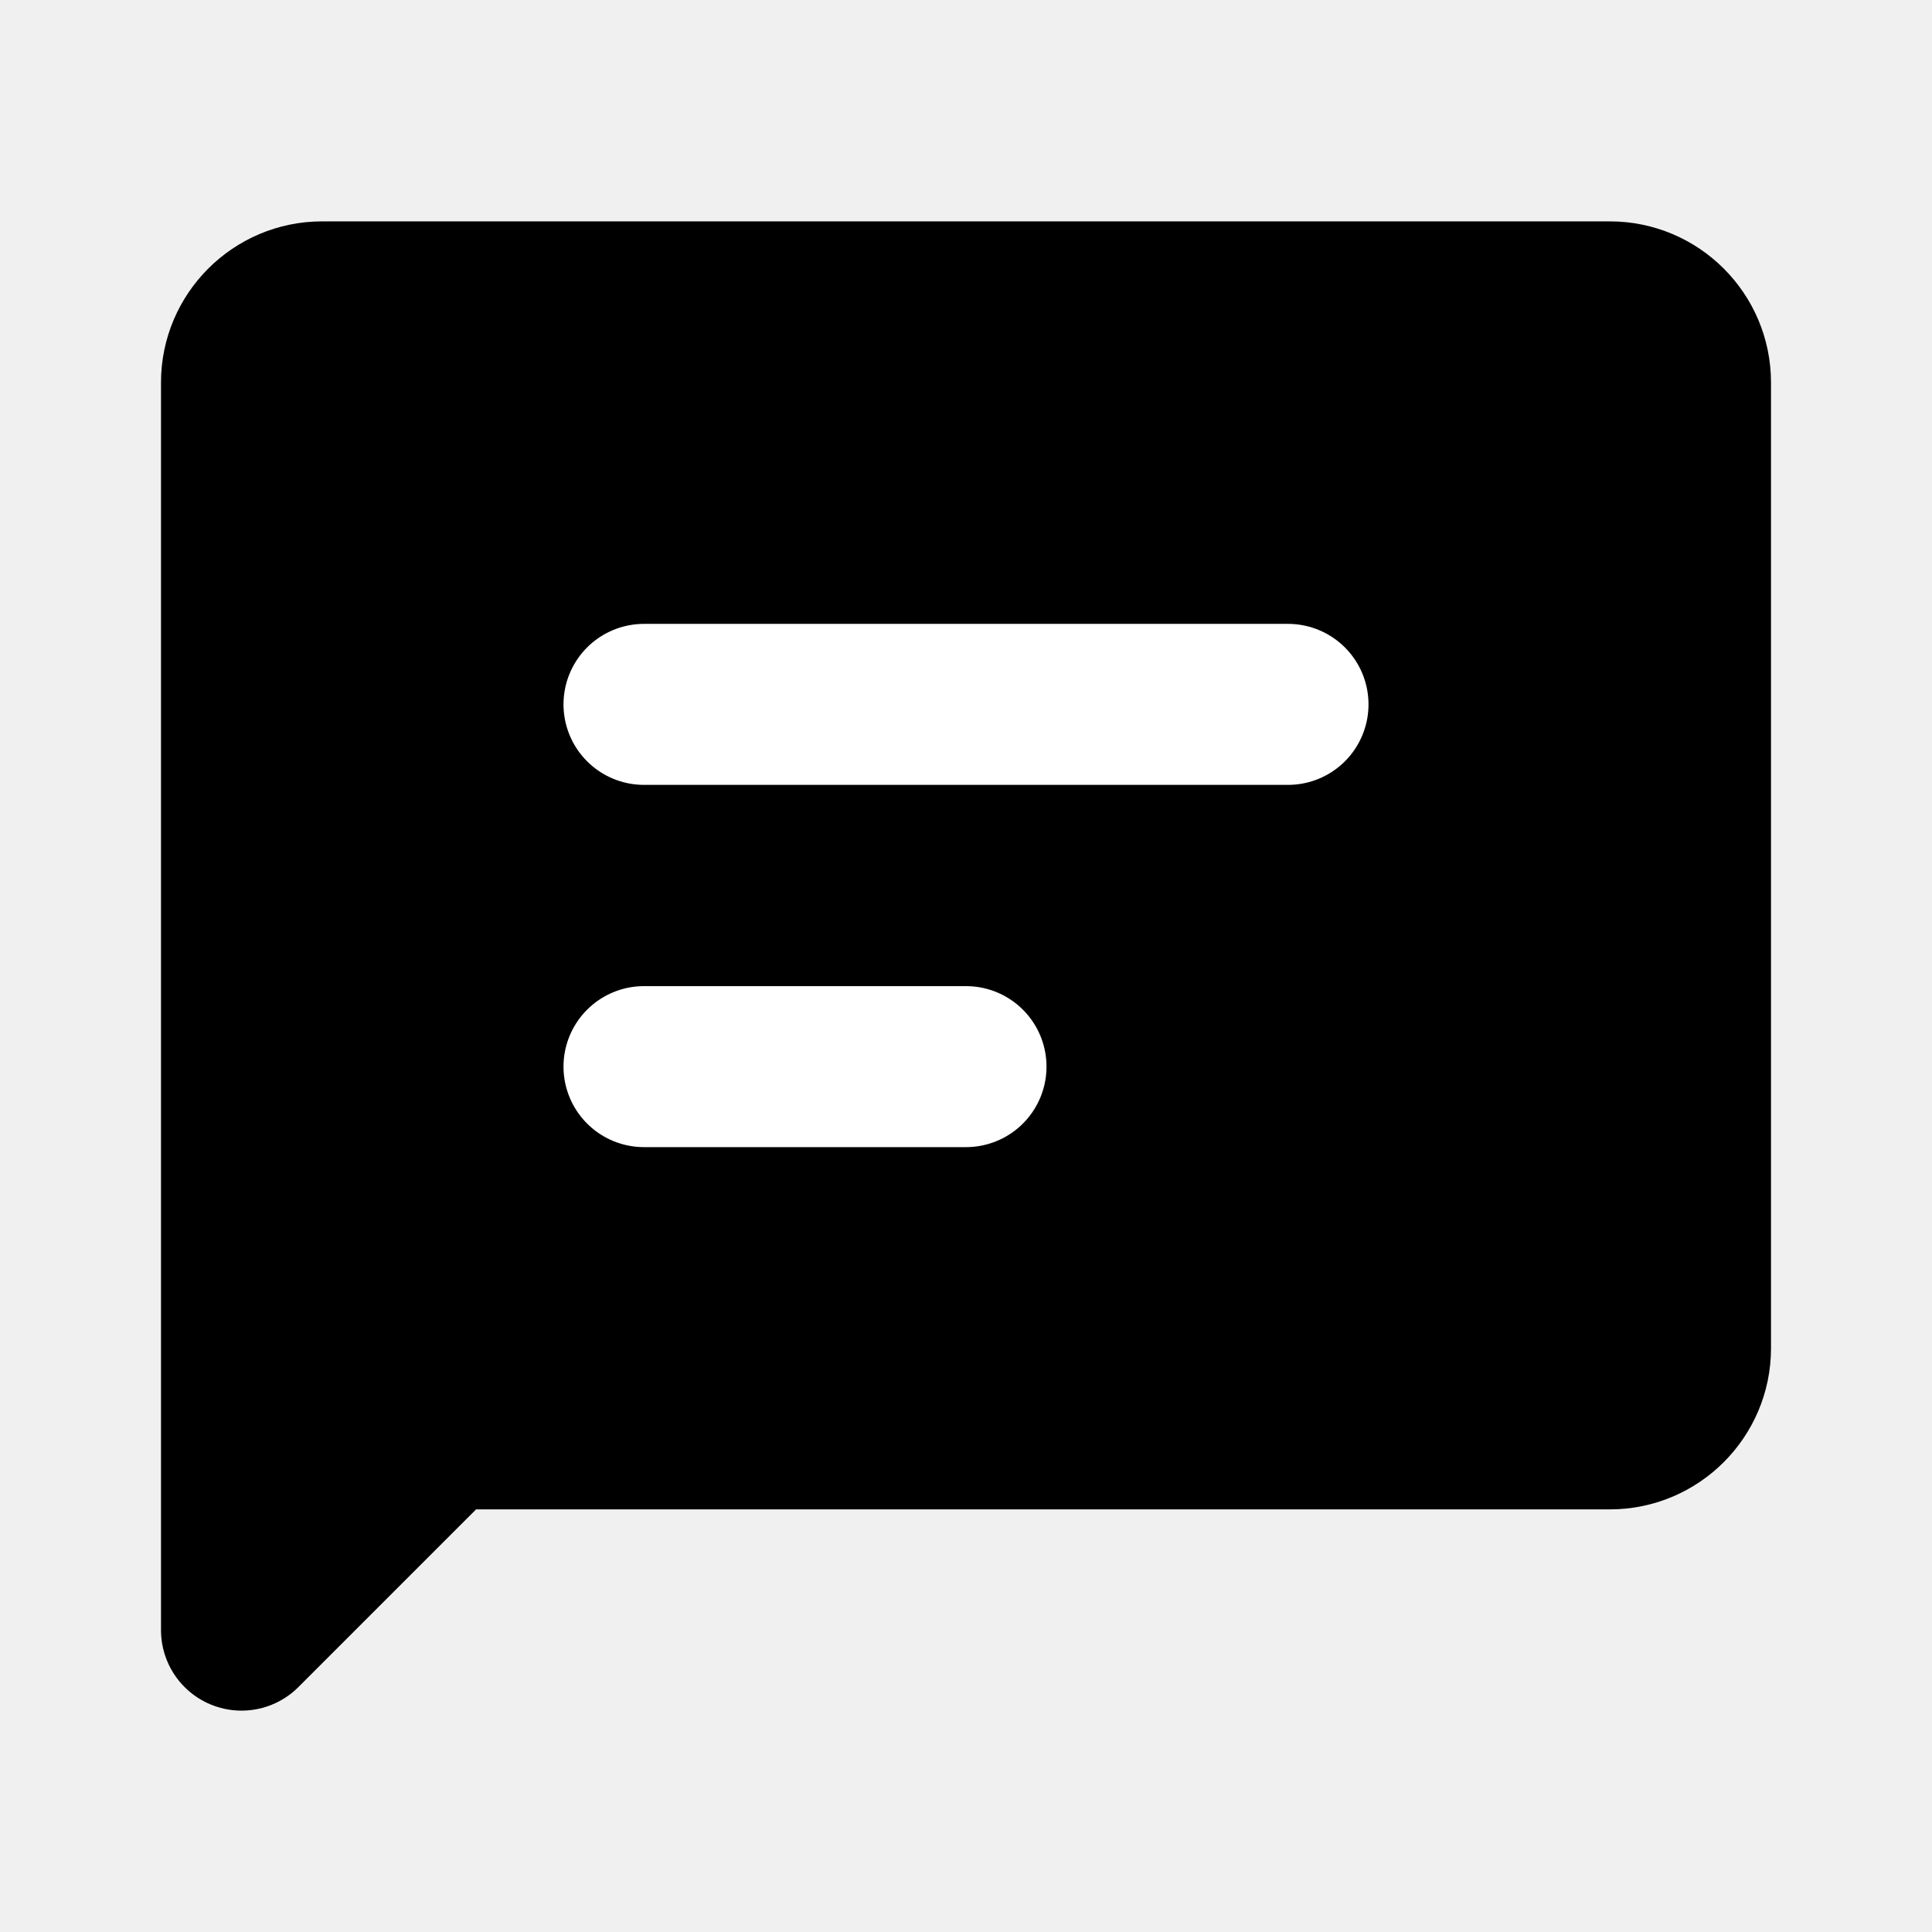
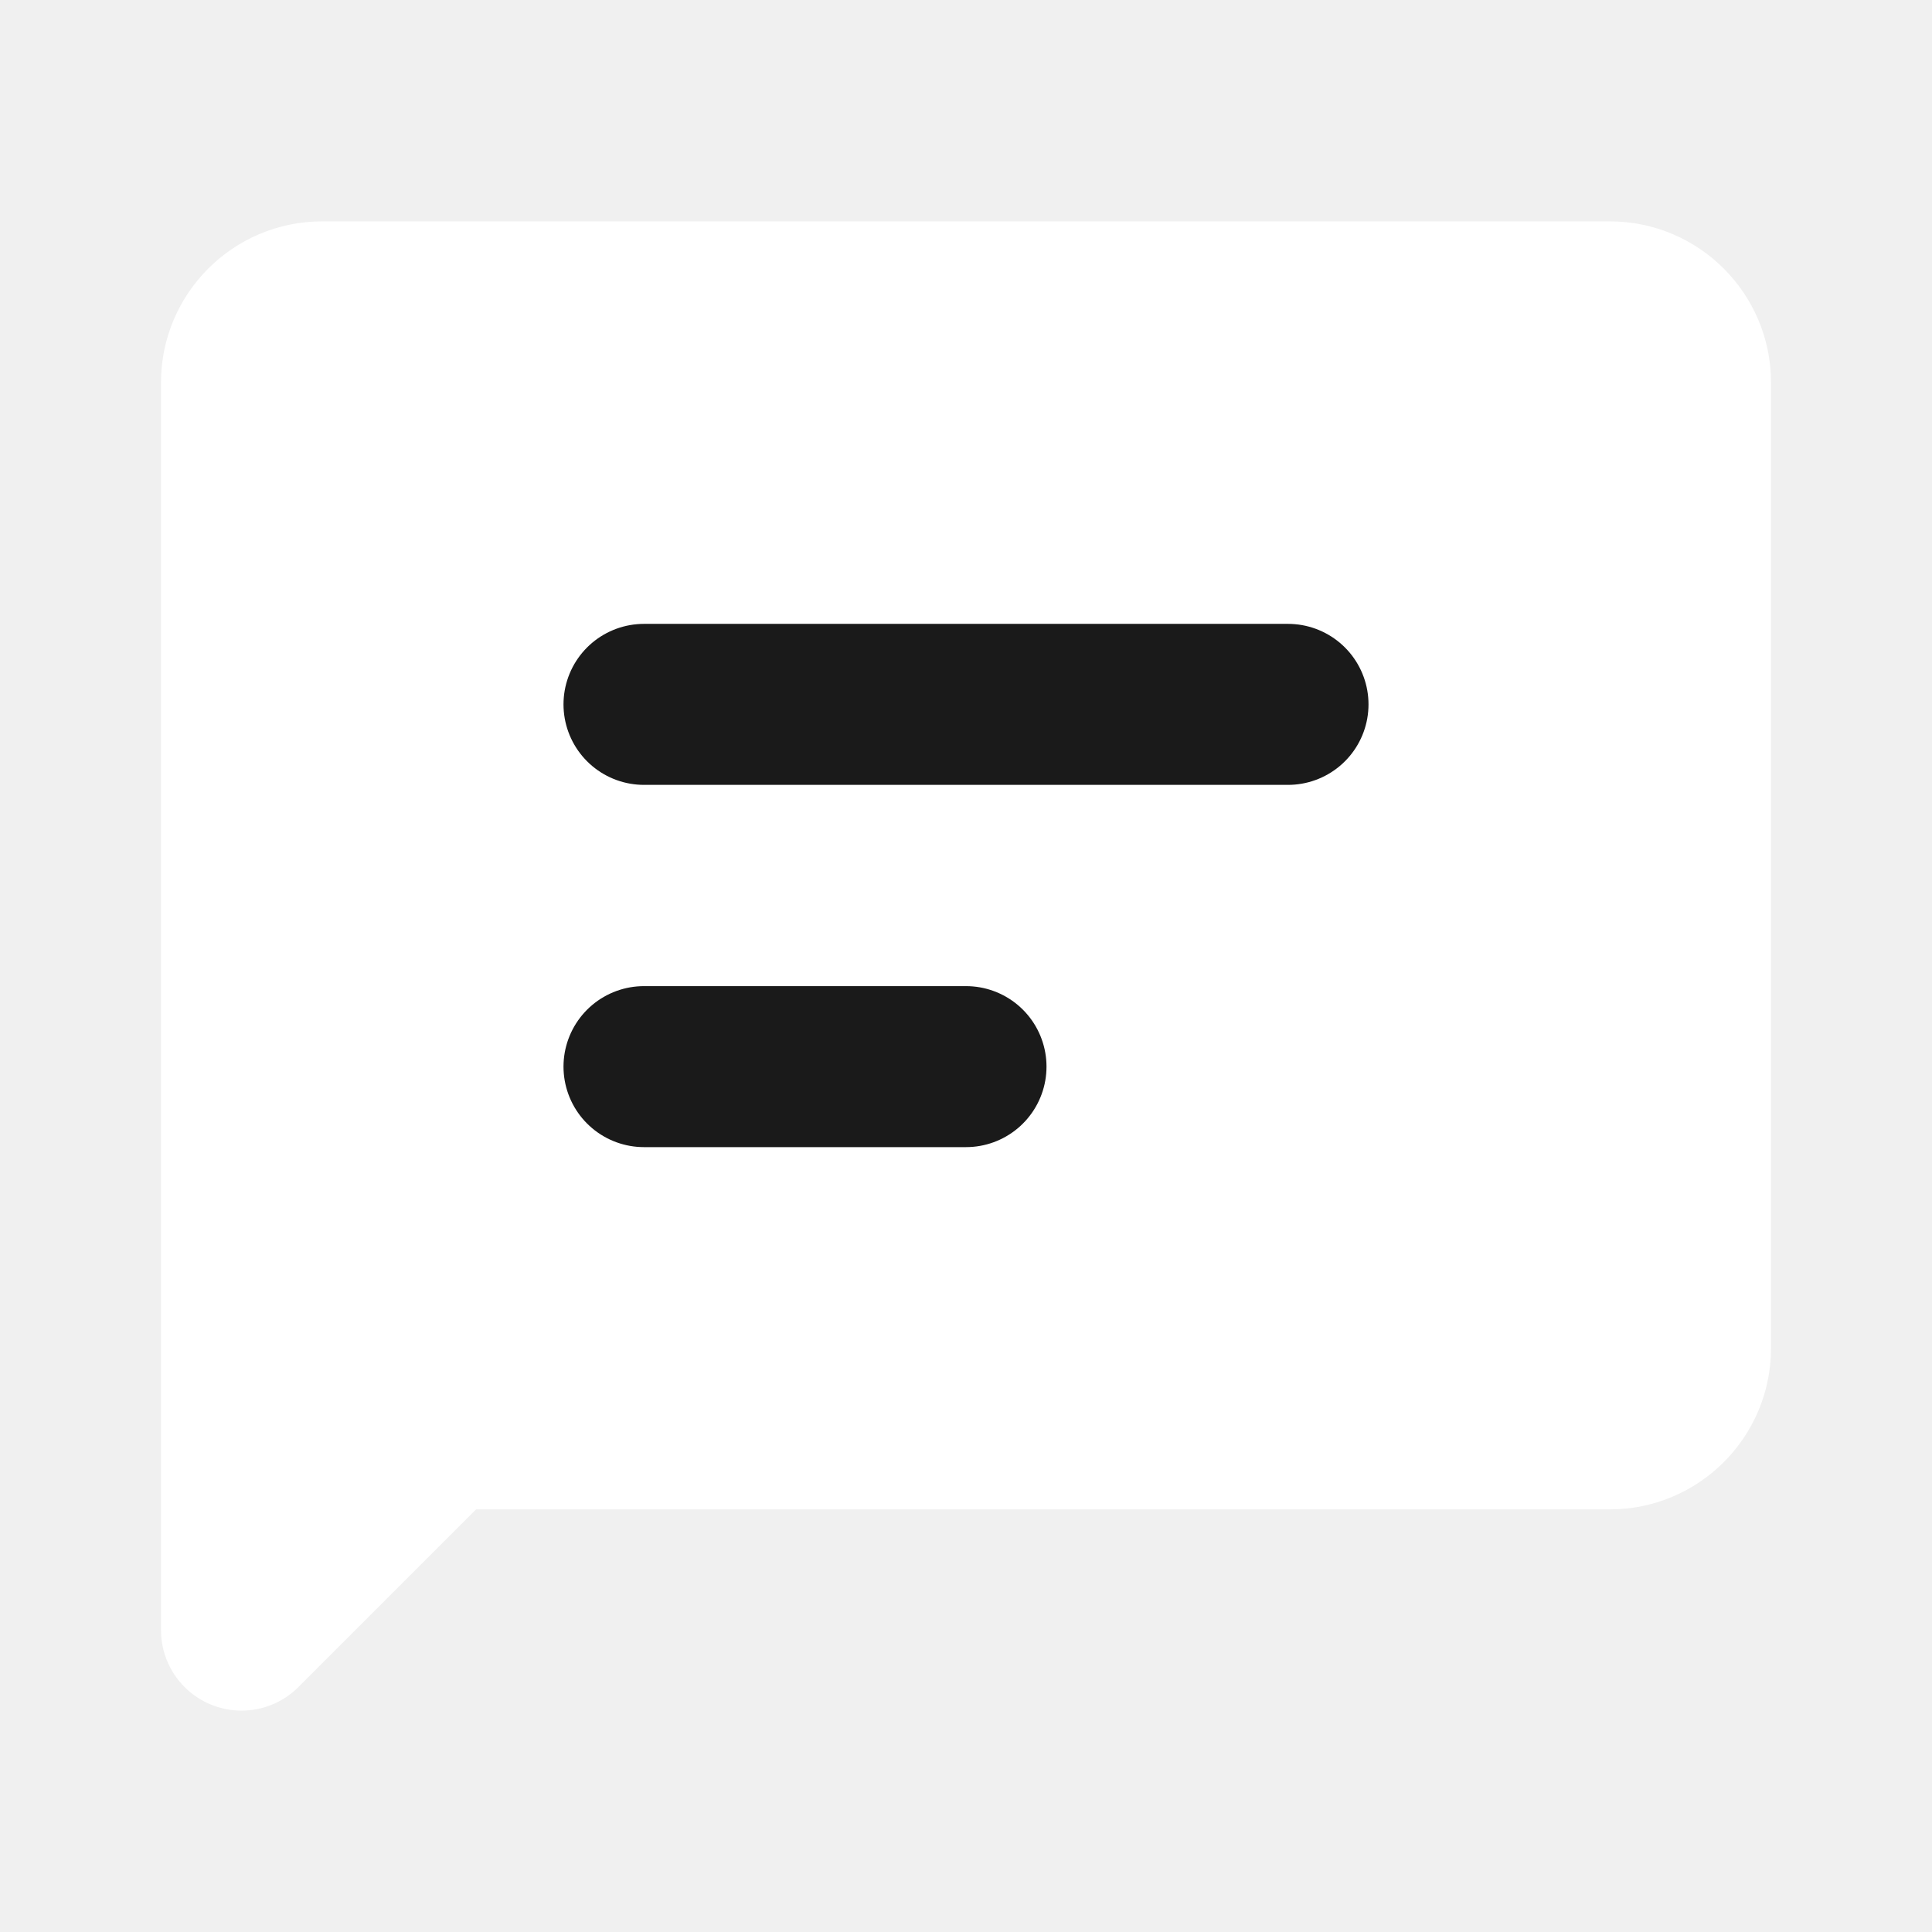
- <svg xmlns="http://www.w3.org/2000/svg" width="24" height="24" viewBox="0 0 24 24" fill="none">
-   <path d="M3 20.25V4.75C3 4.2 3.45 3.75 4 3.75H20C20.55 3.75 21 4.2 21 4.75V16.75C21 17.3 20.55 17.75 20 17.75H5.5L3 20.25Z" fill="currentColor" stroke="black" stroke-width="2" stroke-linecap="round" stroke-linejoin="round" />
-   <path d="M8 8.75H16H8Z" fill="currentColor" />
-   <path d="M8 8.75H16" stroke="white" stroke-width="2" stroke-linecap="round" stroke-linejoin="round" />
-   <path d="M8 13.25H12H8Z" fill="currentColor" />
-   <path d="M8 13.25H12" stroke="white" stroke-width="2" stroke-linecap="round" stroke-linejoin="round" />
+ <svg xmlns="http://www.w3.org/2000/svg" viewBox="0 0 24 24" fill="none">
+   <path d="M3 20.25V4.75C3 4.2 3.45 3.75 4 3.75H20C20.55 3.75 21 4.2 21 4.75V16.75C21 17.3 20.55 17.75 20 17.75H5.5L3 20.25Z" fill="white" stroke="white" stroke-width="2" stroke-linecap="round" stroke-linejoin="round" />
+   <path d="M8 8.75H16H8Z" fill="white" />
+   <path d="M8 8.75H16" stroke="#1A1A1A" stroke-width="2" stroke-linecap="round" stroke-linejoin="round" />
+   <path d="M8 13.25H12H8Z" fill="white" />
+   <path d="M8 13.25H12" stroke="#1A1A1A" stroke-width="2" stroke-linecap="round" stroke-linejoin="round" />
</svg>
